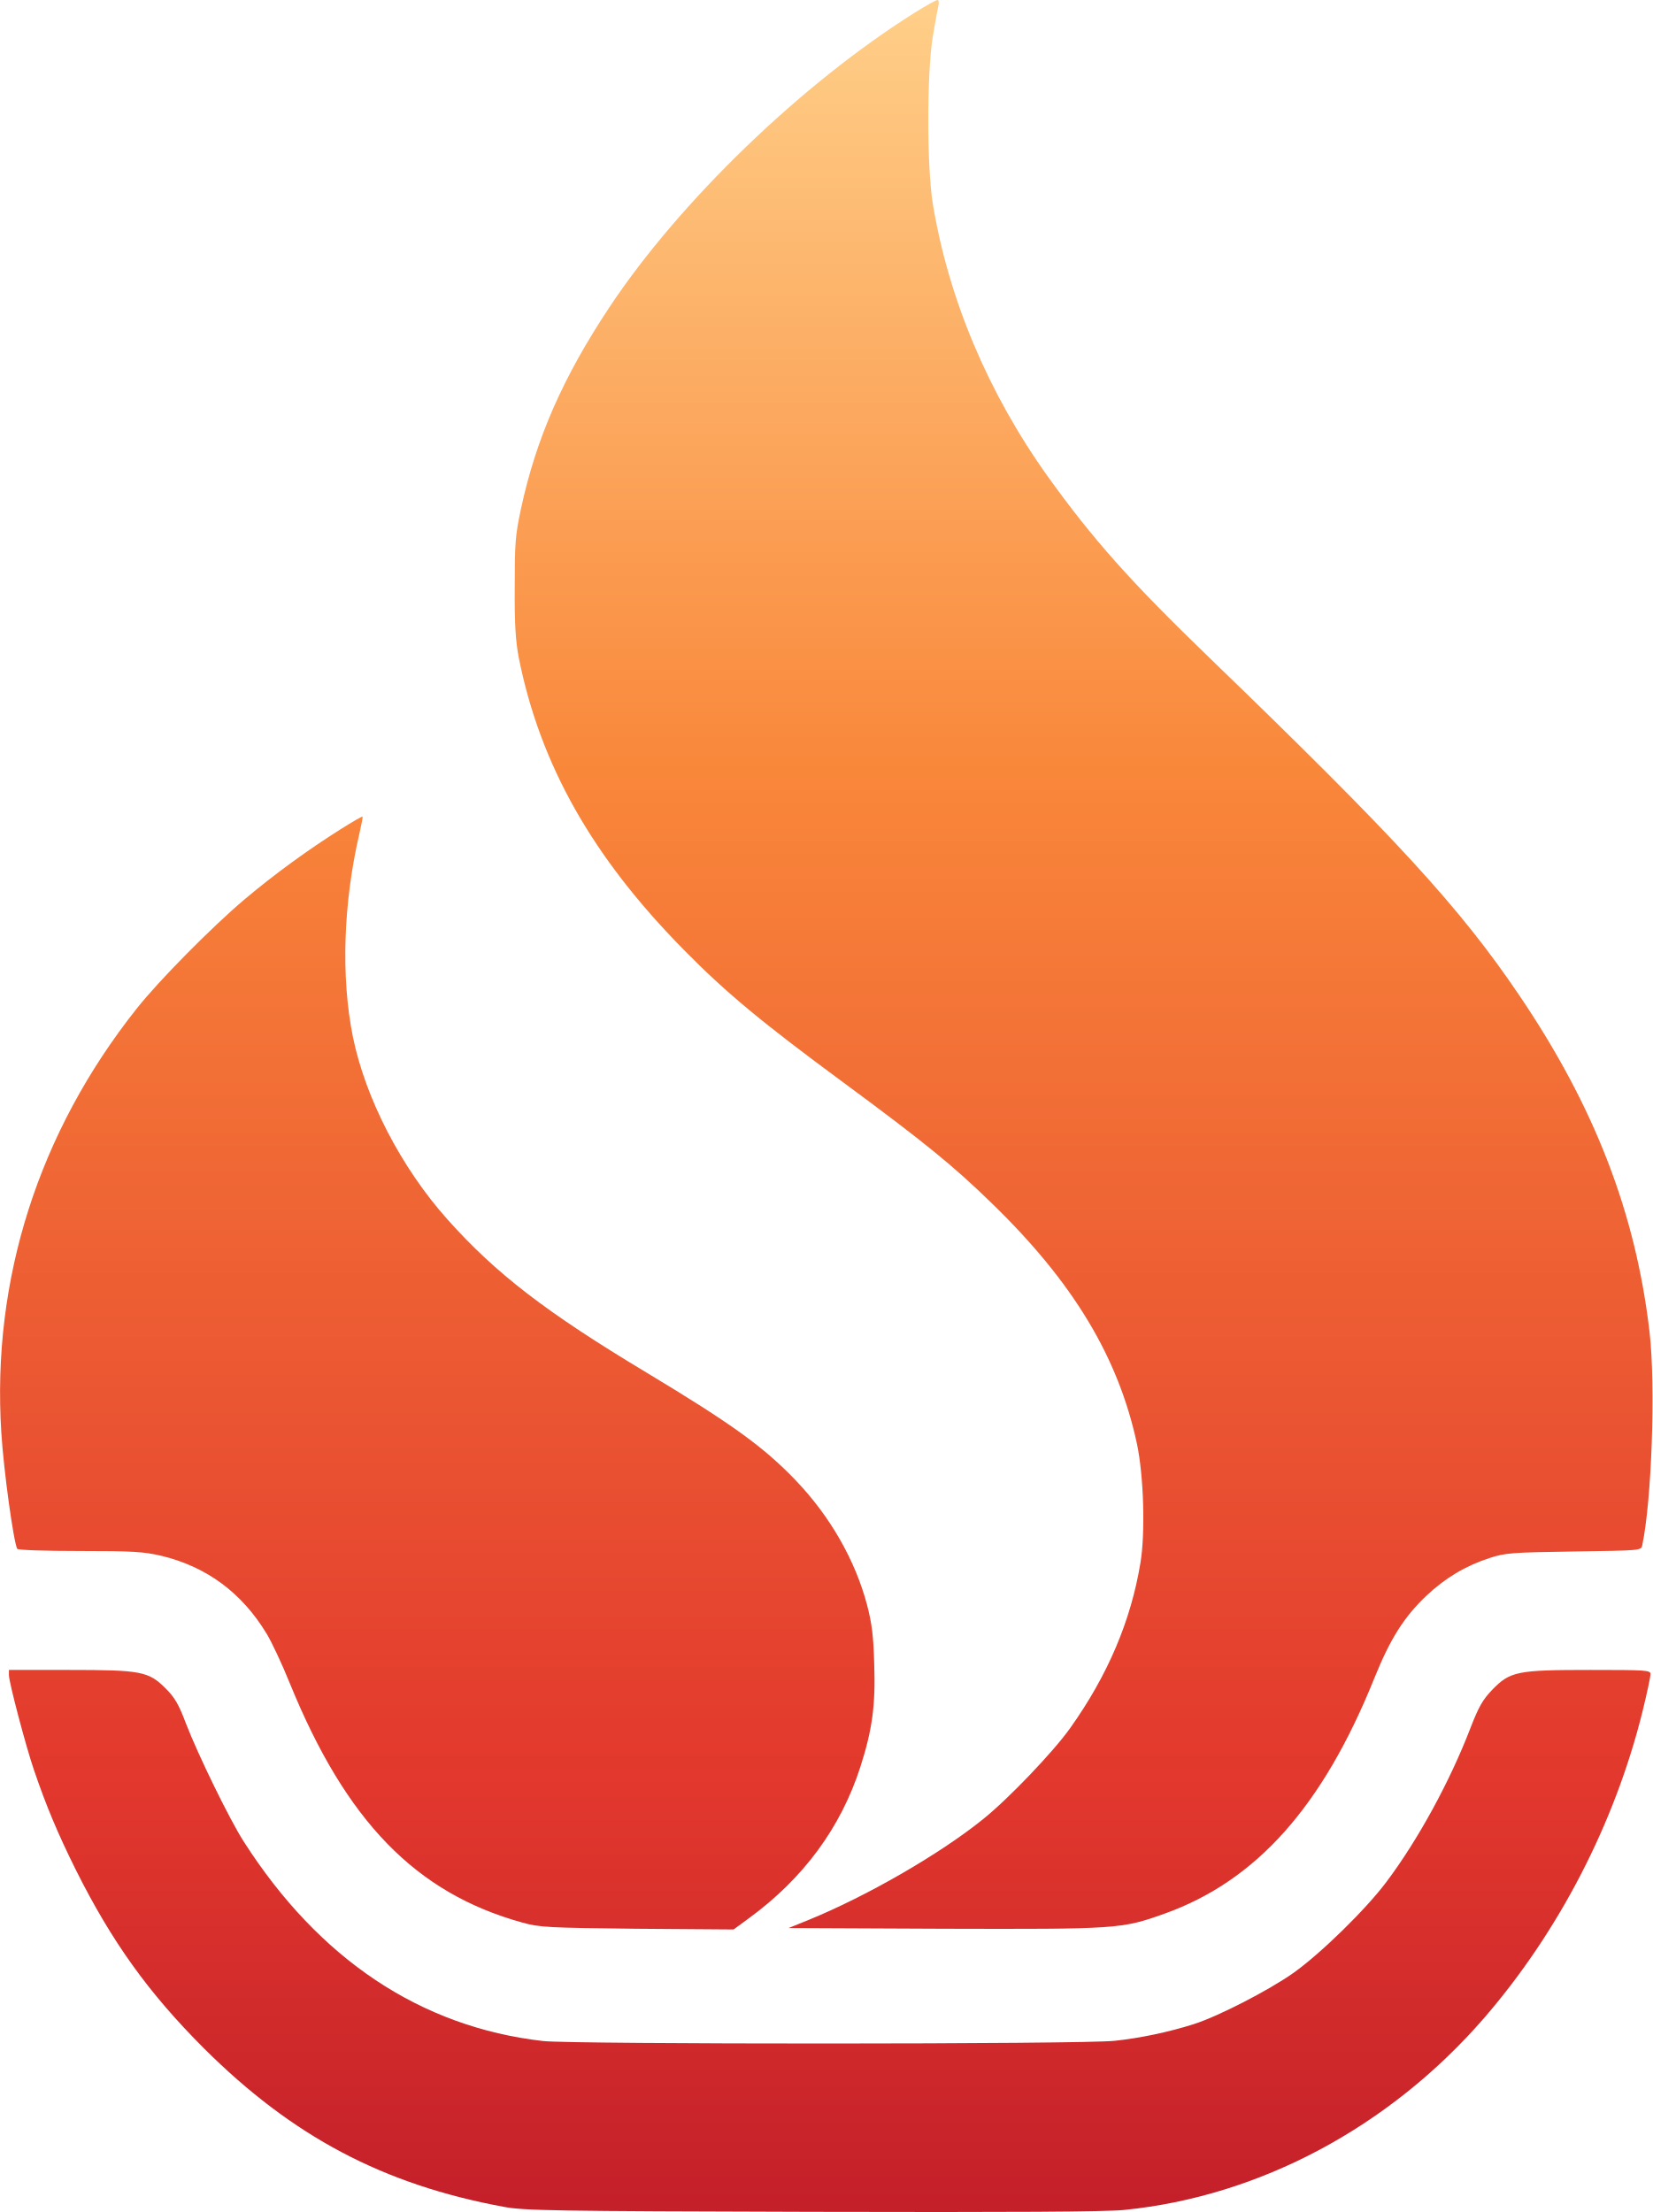
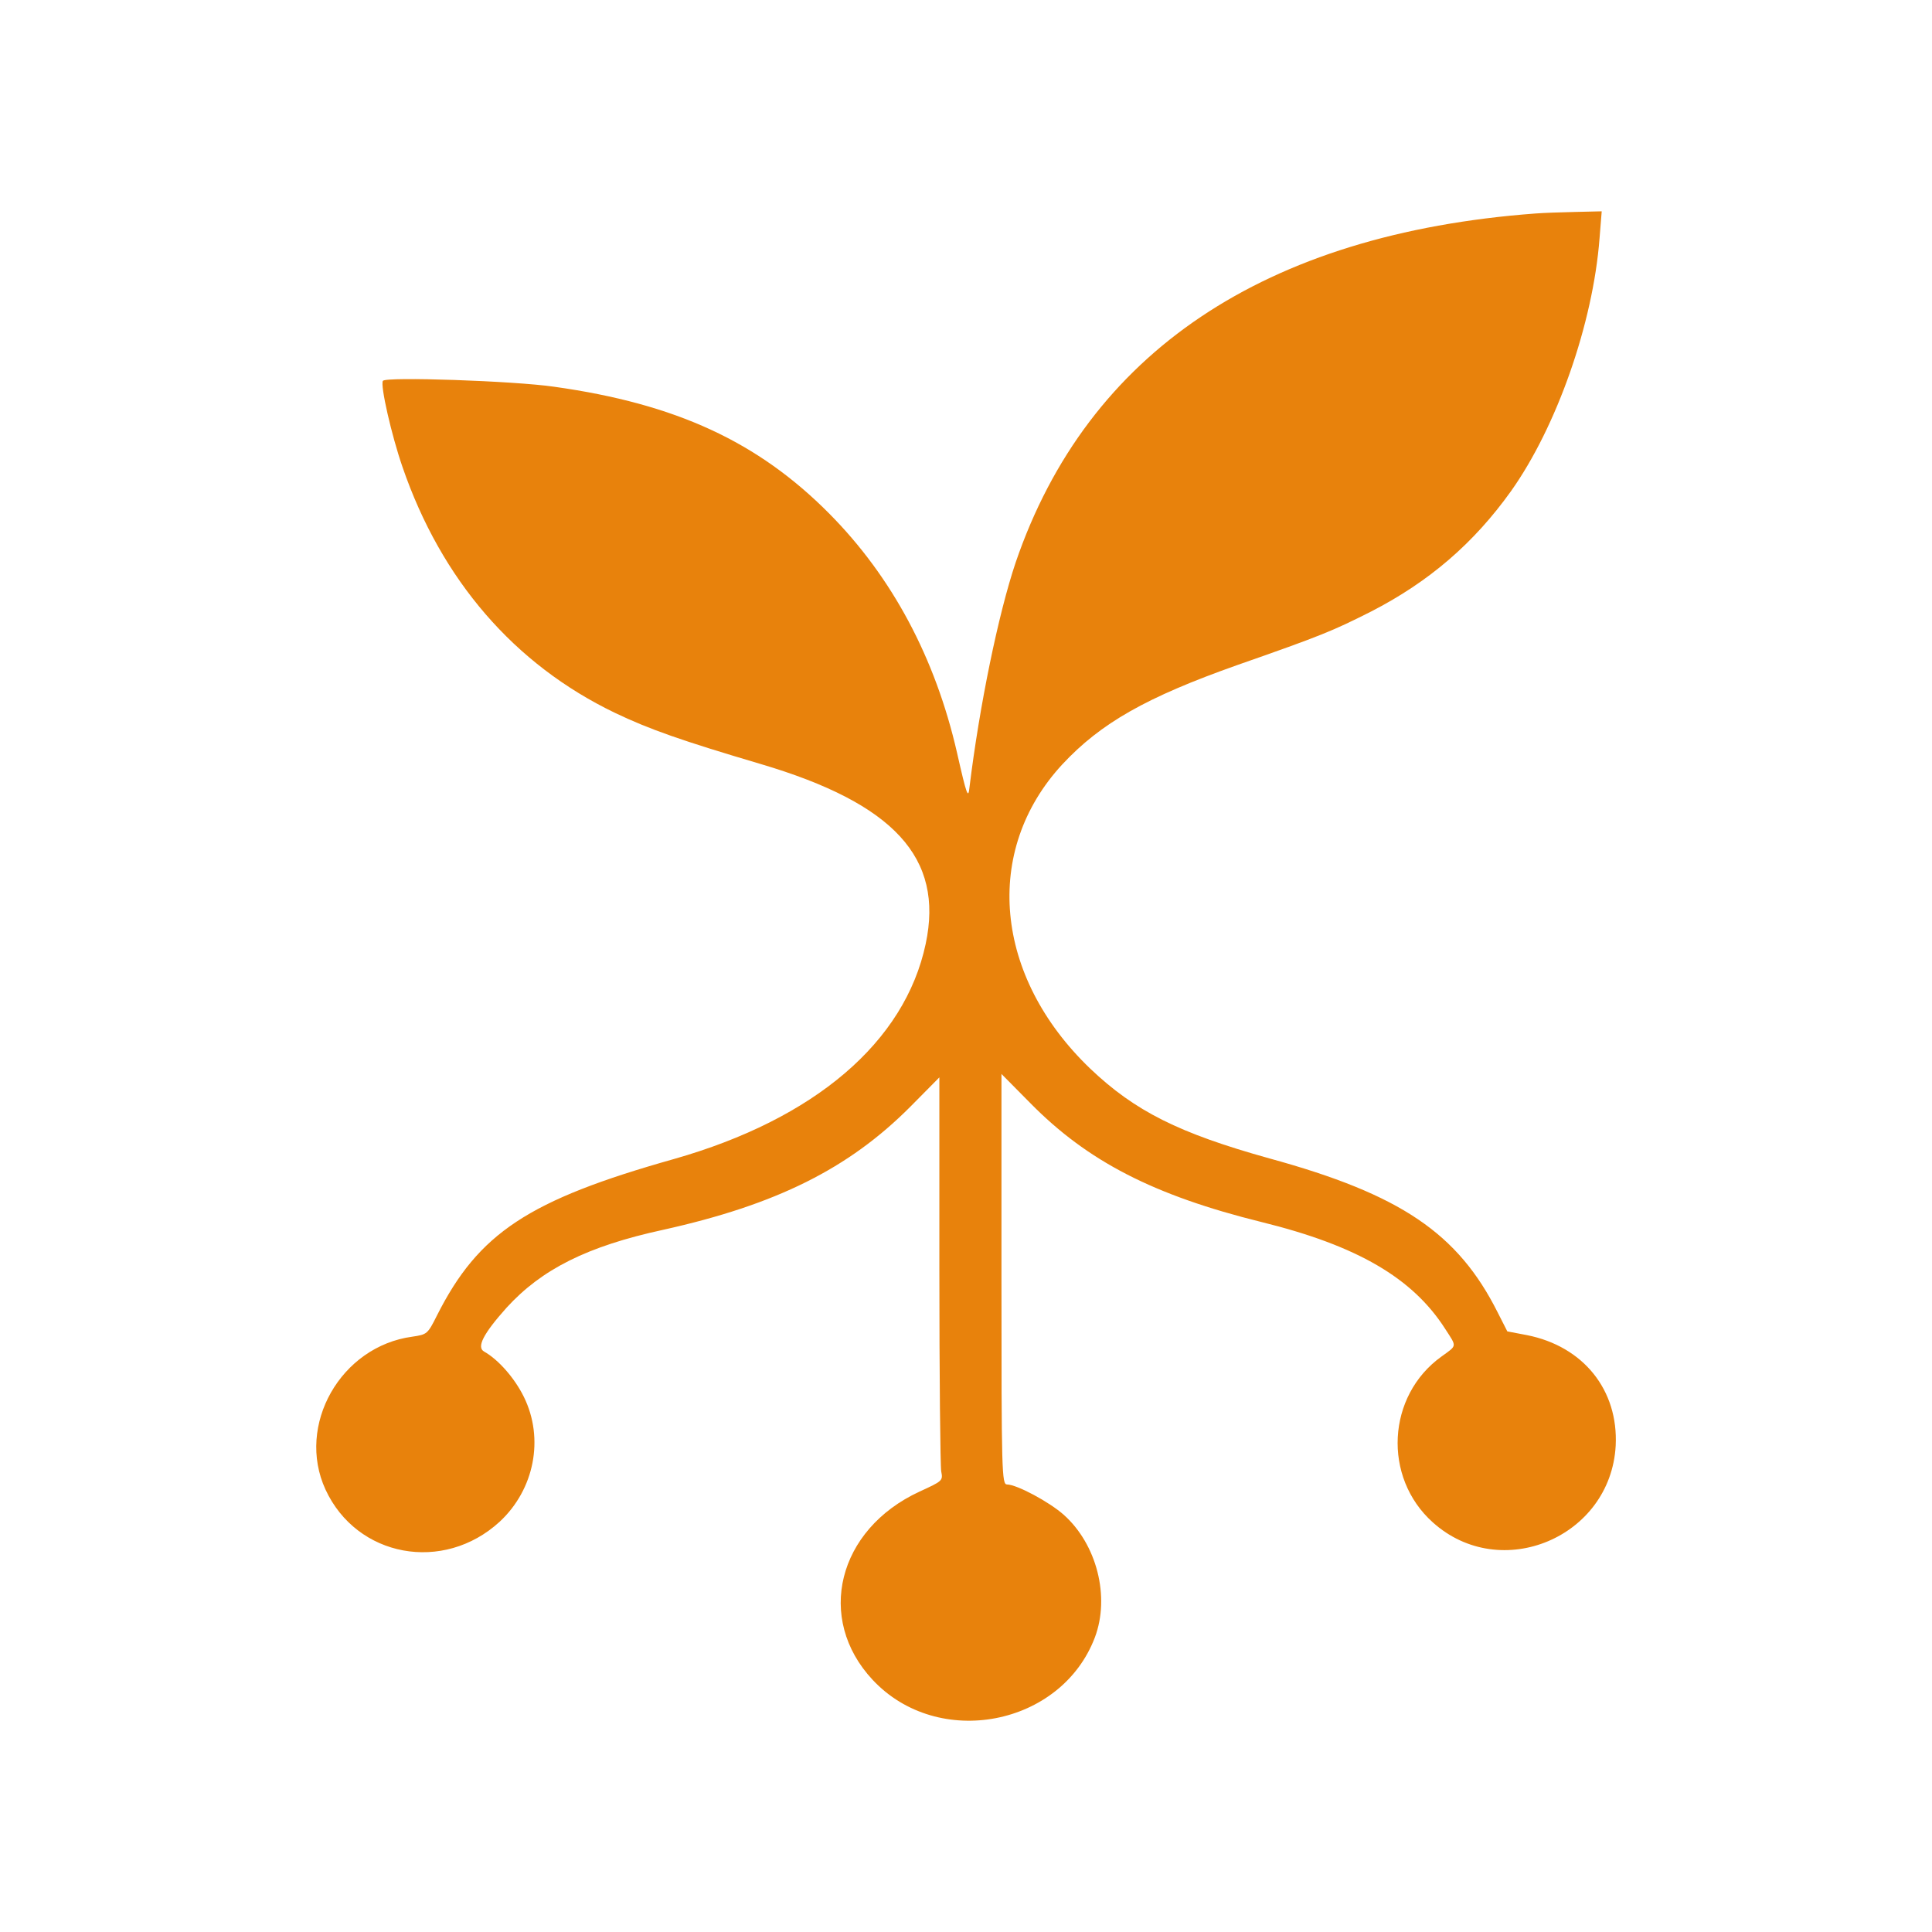
- <svg xmlns="http://www.w3.org/2000/svg" viewBox="0 0 694.573 929.868">
-   <defs>
-     <linearGradient id="taprootFlame" gradientUnits="objectBoundingBox" x1="0" y1="1" x2="0" y2="0">
-       <stop offset="0" stop-color="#ffd08a" />
-       <stop offset="0.35" stop-color="#f9873a" />
-       <stop offset="0.8" stop-color="#e2382d" />
-       <stop offset="1" stop-color="#c31f2a" />
-     </linearGradient>
-   </defs>
-   <g transform="translate(-272.2459,1094) scale(0.1,-0.1)">
-     <path fill="url(#taprootFlame)" d="M6566 10886 c-474 -298 -986 -792 -1281 -1236 -196 -295 -309 -552 -373 -850 -24 -112 -26 -146 -26 -330 -1 -158 4 -226 17 -295 90 -450 310 -839 694 -1228 176 -179 324 -302 667 -555 347 -256 466 -353 629 -512 341 -331 530 -646 608 -1008 29 -136 36 -376 15 -502 -40 -243 -137 -472 -295 -694 -70 -99 -259 -297 -366 -383 -182 -147 -489 -324 -734 -424 l-84 -34 654 -3 c728 -2 746 -1 925 63 387 138 666 451 883 990 67 166 125 258 220 348 79 74 164 125 266 158 65 21 92 23 353 27 280 4 282 4 287 25 40 187 57 670 31 897 -58 500 -231 948 -547 1415 -250 370 -519 663 -1297 1414 -337 325 -495 503 -684 766 -252 352 -419 749 -485 1150 -25 157 -25 545 0 700 10 61 21 120 24 133 3 12 1 22 -4 22 -6 0 -49 -24 -97 -54z M4154 7454 c-135 -85 -277 -188 -404 -295 -136 -115 -359 -340 -453 -459 -412 -519 -610 -1138 -569 -1782 10 -162 52 -463 67 -489 4 -5 114 -9 263 -9 224 0 268 -3 342 -20 191 -46 339 -155 444 -329 20 -33 64 -126 97 -208 236 -579 529 -881 977 -1005 72 -20 106 -22 482 -26 l406 -3 64 47 c230 168 387 382 469 637 50 156 64 259 58 432 -3 118 -10 171 -30 248 -50 189 -156 374 -301 525 -134 140 -269 237 -626 452 -423 254 -633 416 -836 643 -195 218 -345 509 -398 767 -51 252 -41 565 28 860 8 35 14 65 12 67 -1 2 -43 -22 -92 -53z M2760 3898 c0 -30 72 -302 105 -398 52 -153 101 -269 176 -420 152 -304 307 -519 538 -750 372 -371 753 -573 1261 -667 87 -16 202 -18 1295 -21 847 -2 1233 0 1313 8 569 57 1114 348 1511 805 315 364 550 818 667 1289 19 77 34 148 34 158 0 17 -16 18 -253 18 -308 0 -337 -6 -412 -83 -41 -43 -57 -71 -93 -164 -85 -221 -219 -467 -352 -644 -86 -115 -275 -300 -390 -382 -103 -73 -316 -183 -420 -216 -103 -33 -227 -59 -332 -70 -131 -15 -2279 -15 -2403 -1 -515 59 -942 344 -1259 840 -60 94 -191 363 -242 495 -30 80 -47 109 -85 147 -72 72 -103 78 -406 78 l-253 0 0 -22z" />
+ <svg xmlns="http://www.w3.org/2000/svg" viewBox="0 0 512 512">
+   <g transform="translate(83.808,56.000) scale(0.82293)">
+     <g transform="translate(-0.336169,487) scale(0.1,-0.1)" fill="#e8820c">
+       <path d="M3930 4863 c-873 -65 -1443 -448 -1674 -1123 -56 -166 -117 -463 -149 -725 -4 -39 -9 -26 -40 111 -70 306 -209 566 -411 770 -230 232 -494 354 -886 409 -130 19 -544 33 -552 19 -9 -14 28 -176 63 -277 125 -364 360 -636 684 -792 111 -53 213 -89 470 -165 429 -127 590 -302 531 -579 -67 -316 -357 -564 -811 -693 -468 -132 -629 -238 -763 -504 -30 -60 -32 -61 -79 -68 -231 -31 -375 -285 -280 -492 101 -219 380 -270 561 -104 112 104 144 268 78 402 -30 61 -82 120 -128 146 -25 14 -3 57 72 141 113 124 260 198 504 251 365 81 598 197 797 397 l93 94 0 -619 c0 -341 3 -633 6 -650 6 -30 4 -31 -70 -65 -264 -122 -335 -409 -151 -606 211 -226 608 -149 716 137 49 131 6 299 -100 394 -47 42 -152 98 -183 98 -17 0 -18 38 -18 661 l0 661 93 -94 c184 -187 397 -297 745 -383 308 -76 486 -180 591 -344 38 -59 39 -52 -12 -89 -176 -126 -190 -389 -28 -534 219 -197 573 -48 589 247 9 179 -104 320 -286 356 l-63 12 -31 61 c-128 255 -312 380 -735 496 -291 81 -433 152 -577 289 -310 297 -347 702 -90 980 124 133 270 216 564 320 272 95 307 110 430 172 187 96 331 220 451 388 147 207 264 540 285 814 l7 87 -84 -2 c-46 -1 -104 -3 -129 -5z" />
+     </g>
  </g>
</svg>
